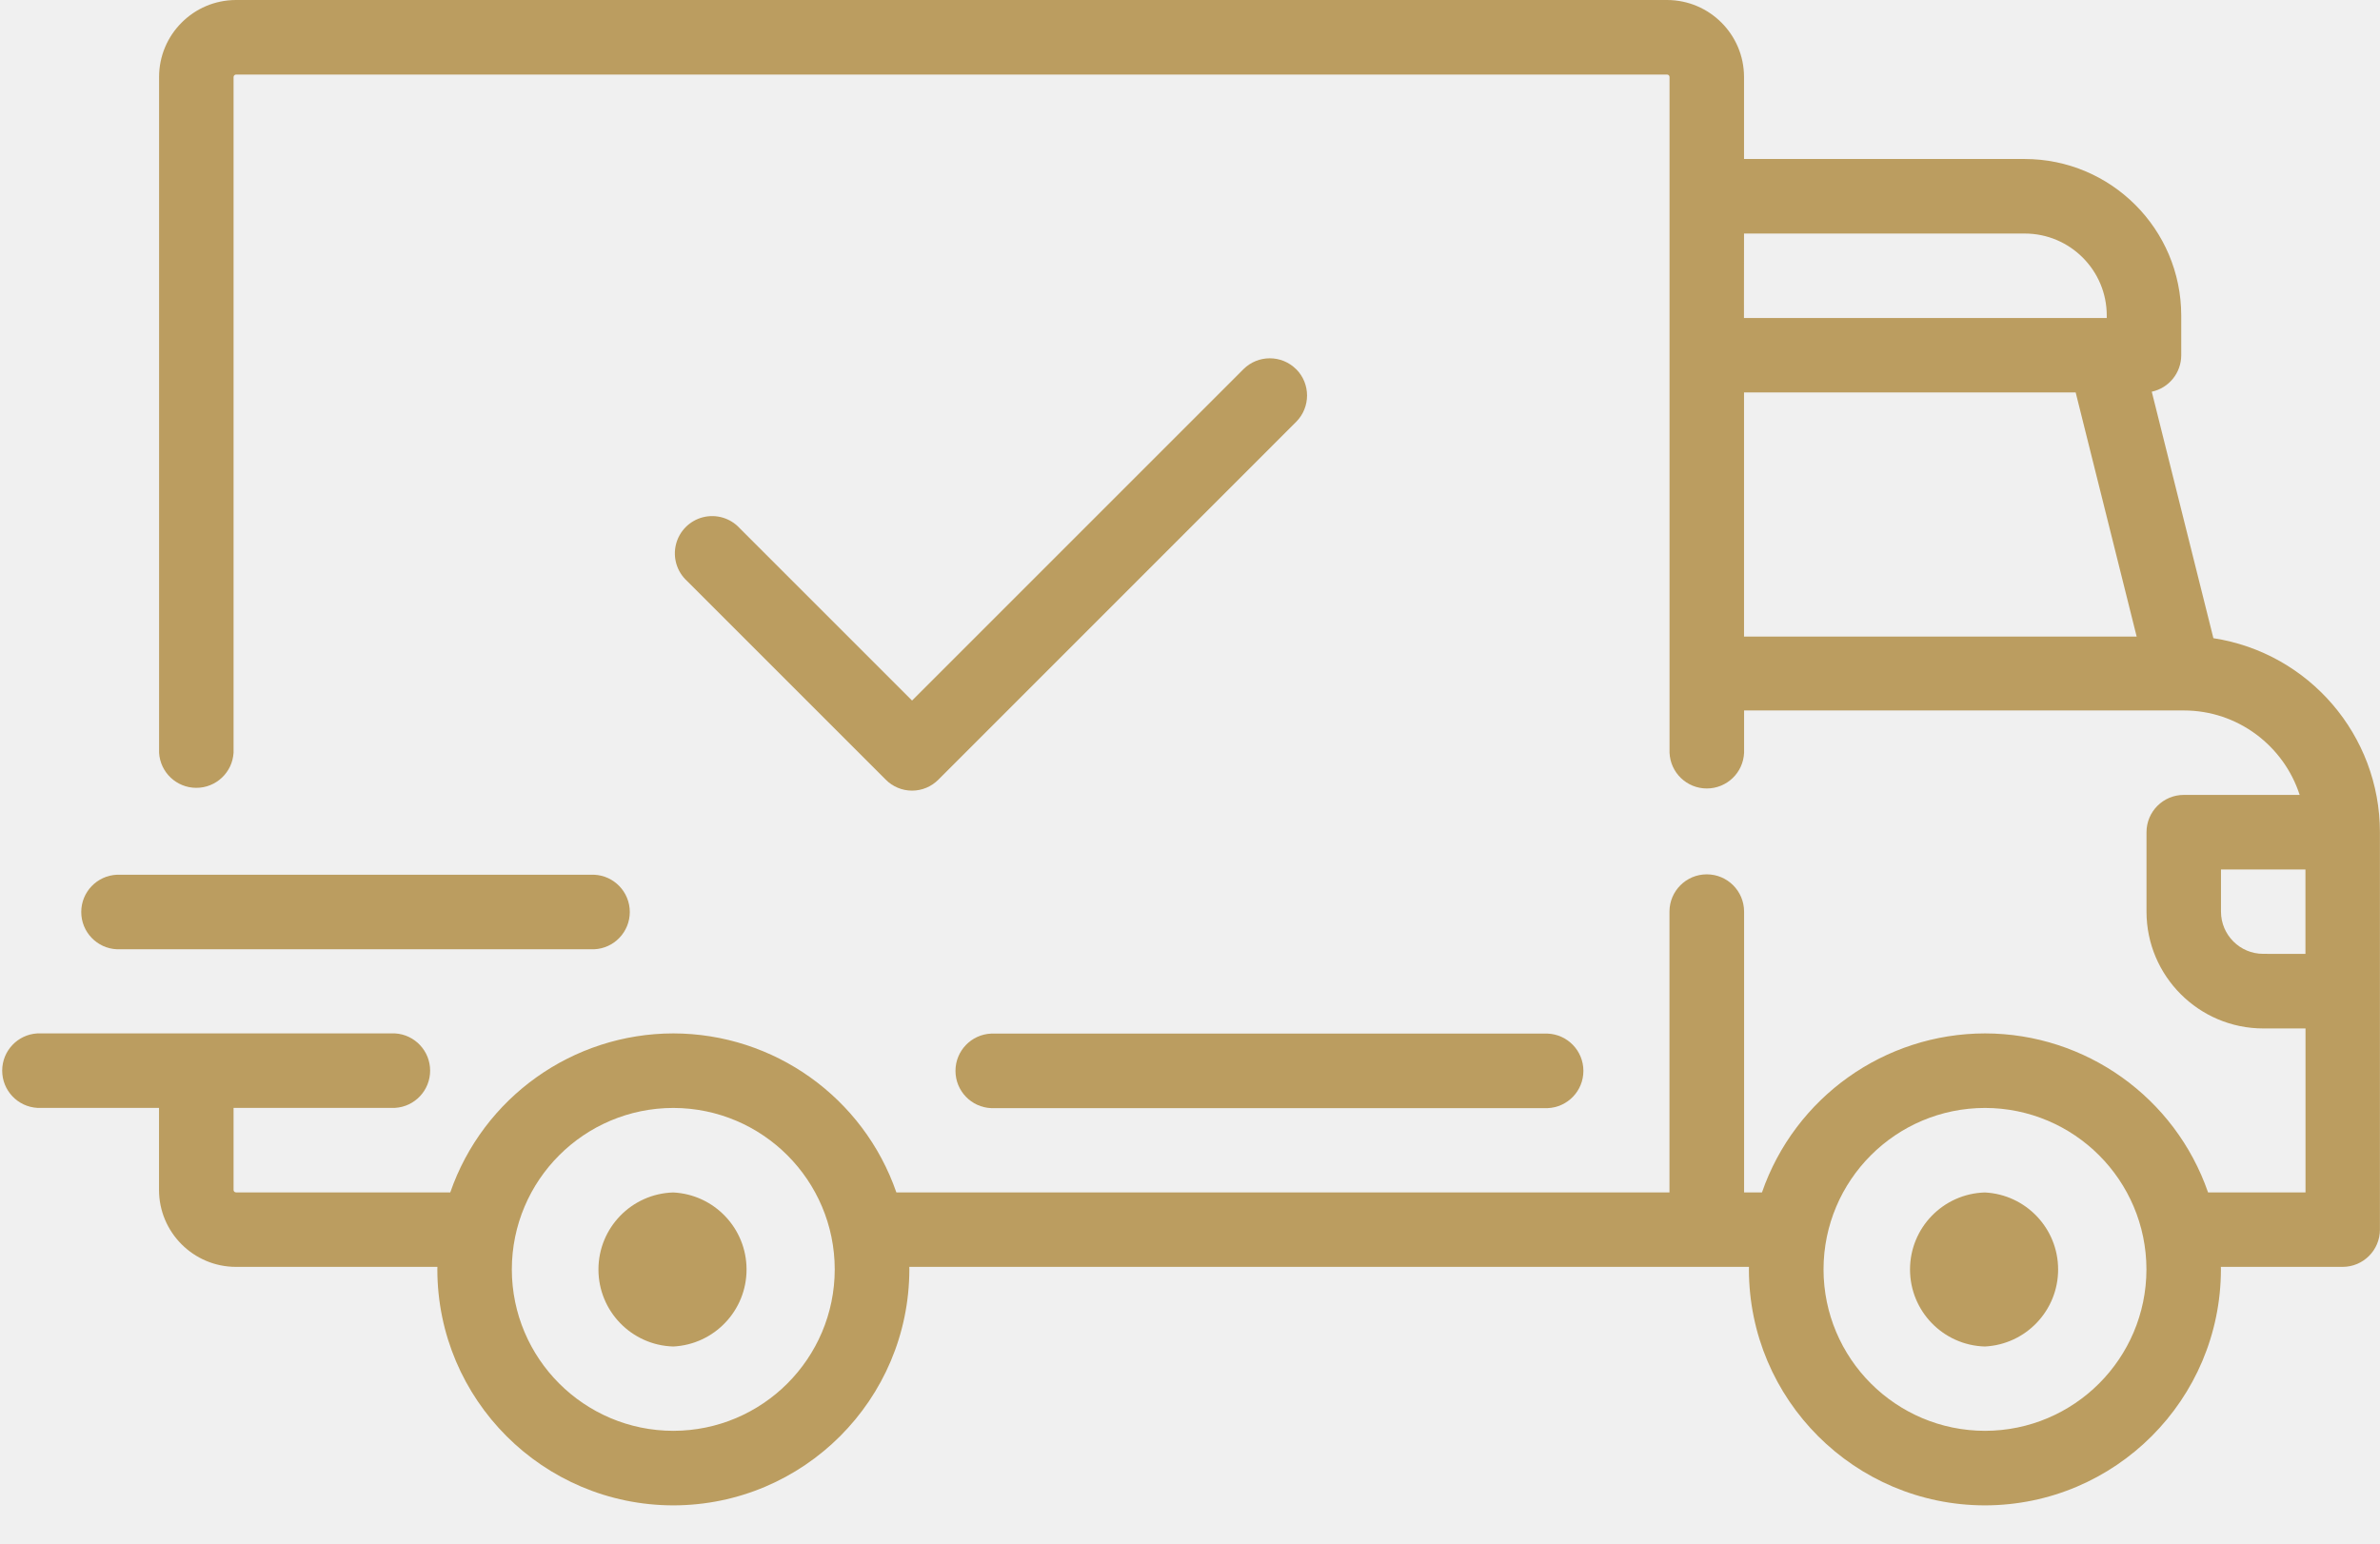
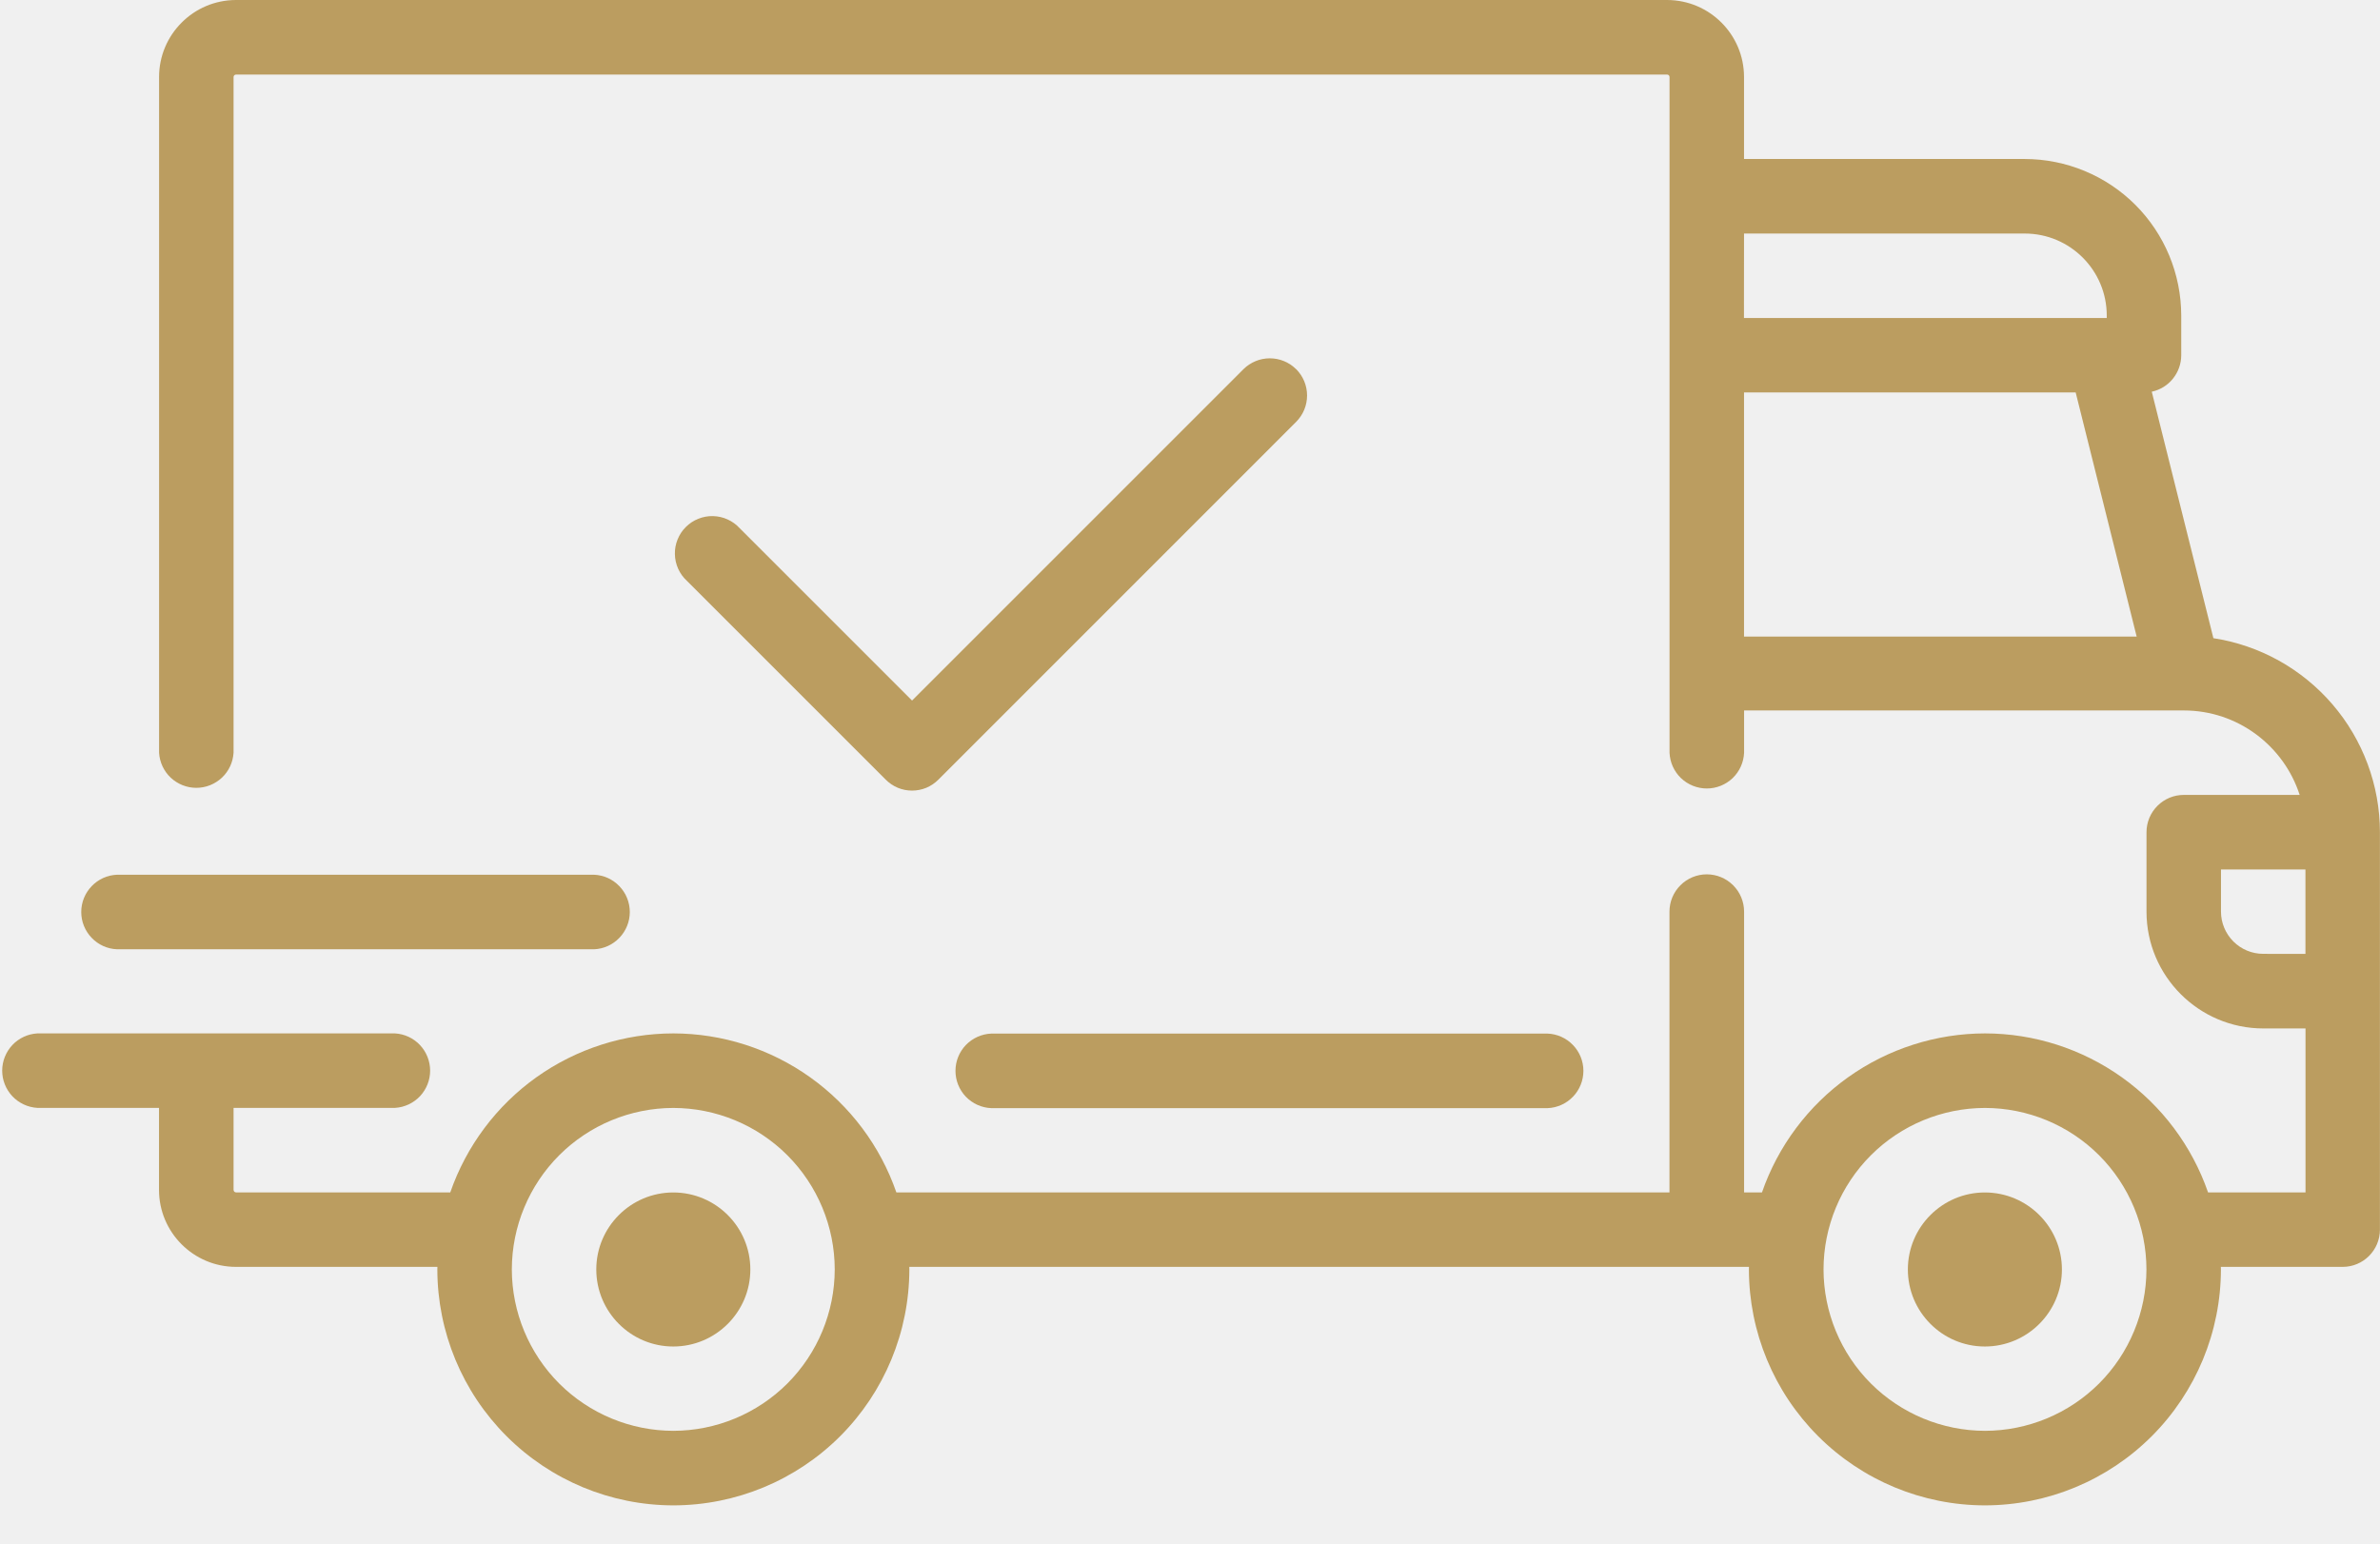
- <svg xmlns="http://www.w3.org/2000/svg" width="37" height="24" fill="none">
-   <g clip-path="url(#clip0_1_193)" fill="#BB9D60">
-     <path d="M35.185 14.83a.657.657 0 01-.657-.656v-.656h1.313v1.313l-.656-.001zm-4.326 7.416a2.513 2.513 0 01-2.51-2.51 2.513 2.513 0 012.51-2.51 2.513 2.513 0 012.51 2.51 2.513 2.513 0 01-2.51 2.51zm-20.392 0a2.513 2.513 0 01-2.51-2.51 2.513 2.513 0 012.51-2.51 2.513 2.513 0 012.51 2.51 2.513 2.513 0 01-2.51 2.51zM27.113 9.897V6.102h5.156l.948 3.795h-6.104zm0-6.266h4.364c.703 0 1.275.571 1.275 1.274v.039h-5.64l.001-1.313zm7.297 6.291l-.958-3.832a.58.58 0 00.458-.567v-.618a2.436 2.436 0 00-2.433-2.433h-4.364V1.197c0-.66-.537-1.197-1.198-1.197H3.67c-.66 0-1.197.537-1.197 1.197v10.506a.58.58 0 001.158 0V1.197a.04.04 0 01.04-.038h22.245c.022 0 .039.017.039.038v10.506a.58.58 0 001.159 0v-.657h6.837c.84 0 1.555.553 1.8 1.313H33.95a.58.58 0 00-.58.58v1.235c0 1.001.815 1.816 1.816 1.816h.656v2.549h-1.515a3.675 3.675 0 00-3.467-2.472 3.675 3.675 0 00-3.468 2.472h-.278v-4.365a.58.58 0 10-1.16 0v4.365H13.935a3.675 3.675 0 00-3.467-2.472A3.675 3.675 0 007 18.539H3.67a.038.038 0 01-.015-.003.038.038 0 01-.024-.037v-1.274h2.51a.58.58 0 000-1.158H.58a.58.58 0 000 1.158h1.892V18.5c0 .66.537 1.197 1.197 1.197H6.8l-.001.039a3.673 3.673 0 003.669 3.669 3.674 3.674 0 003.669-3.67l-.001-.038H27.19l-.001.039a3.673 3.673 0 003.669 3.669 3.674 3.674 0 003.669-3.67l-.001-.038h1.894a.58.58 0 00.579-.58v-6.179a3.056 3.056 0 00-2.59-3.016h.001z" />
-     <path d="M10.467 18.54a1.198 1.198 0 000 2.395 1.199 1.199 0 000-2.395zm20.39 0a1.198 1.198 0 000 2.395 1.199 1.199 0 000-2.395zm-6.797-2.47h-8.65a.58.58 0 000 1.159h8.65a.58.58 0 000-1.159zM9.235 13.6H1.819a.58.58 0 000 1.159h7.416a.58.58 0 000-1.159zM20.15 5.74a.58.58 0 00-.819 0l-5.152 5.152-2.68-2.68a.58.58 0 10-.82.819l3.09 3.09a.576.576 0 00.82 0l5.561-5.562a.58.58 0 000-.82v.001z" />
+ <svg xmlns="http://www.w3.org/2000/svg" width="37" height="24" viewBox="0 0 37 24" fill="none">
+   <g clip-path="url(#clip0_1_193)">
+     <path d="M35.185 14.83C35.011 14.83 34.844 14.761 34.721 14.638C34.598 14.515 34.528 14.348 34.528 14.174V13.518H35.841V14.831L35.185 14.83ZM30.859 22.246C30.194 22.245 29.556 21.98 29.085 21.51C28.614 21.039 28.35 20.401 28.349 19.736C28.35 19.071 28.614 18.433 29.085 17.962C29.556 17.491 30.194 17.227 30.859 17.226C31.524 17.227 32.162 17.491 32.633 17.962C33.103 18.433 33.368 19.071 33.369 19.736C33.368 20.401 33.103 21.039 32.633 21.51C32.162 21.98 31.524 22.245 30.859 22.246ZM10.467 22.246C9.802 22.245 9.164 21.98 8.693 21.51C8.223 21.039 7.958 20.401 7.957 19.736C7.958 19.071 8.223 18.433 8.693 17.962C9.164 17.491 9.802 17.227 10.467 17.226C11.133 17.227 11.77 17.491 12.241 17.962C12.711 18.433 12.976 19.071 12.977 19.736C12.976 20.401 12.711 21.039 12.241 21.51C11.77 21.98 11.133 22.245 10.467 22.246ZM27.113 9.897V6.102H32.269L33.217 9.897H27.113ZM27.113 3.631H31.477C32.18 3.631 32.752 4.202 32.752 4.905V4.944H27.112L27.113 3.631ZM34.41 9.922L33.452 6.09C33.582 6.062 33.698 5.991 33.781 5.887C33.864 5.784 33.91 5.656 33.91 5.523V4.905C33.909 4.26 33.653 3.642 33.197 3.185C32.74 2.729 32.122 2.473 31.477 2.472H27.113V1.197C27.113 0.537 26.576 0 25.915 0H3.67C3.01 0 2.473 0.537 2.473 1.197V11.703C2.482 11.851 2.546 11.989 2.654 12.091C2.762 12.192 2.904 12.249 3.052 12.249C3.2 12.249 3.342 12.192 3.45 12.091C3.558 11.989 3.622 11.851 3.631 11.703V1.197C3.631 1.176 3.649 1.159 3.671 1.159H25.916C25.938 1.159 25.955 1.176 25.955 1.197V11.703C25.961 11.852 26.025 11.994 26.133 12.098C26.241 12.201 26.385 12.259 26.535 12.259C26.684 12.259 26.828 12.201 26.936 12.098C27.044 11.994 27.108 11.852 27.114 11.703V11.046H33.951C34.791 11.046 35.506 11.599 35.751 12.359H33.95C33.796 12.359 33.649 12.42 33.54 12.529C33.431 12.638 33.37 12.785 33.37 12.939V14.174C33.37 15.175 34.185 15.99 35.186 15.99H35.842V18.539H34.327C34.077 17.818 33.609 17.193 32.988 16.75C32.367 16.307 31.623 16.068 30.86 16.067C30.097 16.068 29.353 16.306 28.731 16.749C28.11 17.192 27.642 17.818 27.392 18.539H27.114V14.174C27.114 14.02 27.053 13.873 26.944 13.764C26.835 13.655 26.688 13.594 26.534 13.594C26.38 13.594 26.233 13.655 26.124 13.764C26.015 13.873 25.954 14.02 25.954 14.174V18.539H13.935C13.685 17.818 13.217 17.193 12.596 16.75C11.975 16.307 11.231 16.068 10.468 16.067C9.705 16.068 8.961 16.306 8.339 16.749C7.718 17.192 7.25 17.818 7 18.539H3.67C3.665 18.539 3.66 18.538 3.655 18.536C3.65 18.534 3.646 18.531 3.642 18.527C3.638 18.523 3.636 18.519 3.634 18.514C3.632 18.509 3.631 18.504 3.631 18.499V17.225H6.141C6.289 17.216 6.427 17.151 6.529 17.044C6.63 16.936 6.687 16.794 6.687 16.646C6.687 16.498 6.63 16.356 6.529 16.248C6.427 16.14 6.289 16.076 6.141 16.067H0.58C0.432 16.076 0.294 16.14 0.192 16.248C0.091 16.356 0.034 16.498 0.034 16.646C0.034 16.794 0.091 16.936 0.192 17.044C0.294 17.151 0.432 17.216 0.58 17.225H2.472V18.5C2.472 19.16 3.009 19.697 3.669 19.697H6.8L6.799 19.736C6.8 20.709 7.187 21.641 7.875 22.329C8.563 23.017 9.495 23.404 10.468 23.405C11.441 23.404 12.374 23.017 13.062 22.329C13.749 21.641 14.136 20.708 14.137 19.735L14.136 19.697H27.19L27.189 19.736C27.19 20.709 27.577 21.641 28.265 22.329C28.953 23.017 29.885 23.404 30.858 23.405C31.831 23.404 32.764 23.017 33.452 22.329C34.139 21.641 34.526 20.708 34.527 19.735L34.526 19.697H36.42C36.74 19.697 36.999 19.437 36.999 19.117V12.938C36.998 12.209 36.736 11.504 36.261 10.951C35.786 10.398 35.13 10.033 34.409 9.922H34.41Z" fill="#BB9D60" />
+     <path d="M10.467 18.54C9.807 18.54 9.27 19.077 9.27 19.737C9.27 20.397 9.807 20.935 10.467 20.935C11.127 20.935 11.665 20.398 11.665 19.737C11.665 19.077 11.128 18.54 10.467 18.54Z" fill="#BB9D60" />
+     <path d="M30.857 18.54C30.197 18.54 29.66 19.077 29.66 19.737C29.66 20.397 30.197 20.935 30.857 20.935C31.517 20.935 32.055 20.398 32.055 19.737C32.055 19.077 31.518 18.54 30.857 18.54Z" fill="#BB9D60" />
+     <path d="M24.06 16.07H15.41C15.261 16.076 15.119 16.14 15.015 16.248C14.912 16.356 14.854 16.5 14.854 16.649C14.854 16.799 14.912 16.943 15.015 17.051C15.119 17.159 15.261 17.223 15.41 17.229H24.06C24.209 17.223 24.351 17.159 24.454 17.051C24.558 16.943 24.616 16.799 24.616 16.649C24.616 16.5 24.558 16.356 24.454 16.248C24.351 16.14 24.209 16.076 24.06 16.07Z" fill="#BB9D60" />
+     <path d="M9.235 13.6H1.819C1.669 13.606 1.528 13.67 1.425 13.778C1.321 13.886 1.263 14.03 1.263 14.18C1.263 14.329 1.321 14.473 1.425 14.581C1.528 14.689 1.669 14.753 1.819 14.759H9.235C9.385 14.753 9.526 14.689 9.629 14.581C9.733 14.473 9.791 14.329 9.791 14.18C9.791 14.03 9.733 13.886 9.629 13.778C9.526 13.67 9.385 13.606 9.235 13.6Z" fill="#BB9D60" />
+     <path d="M20.15 5.74C20.041 5.632 19.894 5.571 19.741 5.571C19.587 5.571 19.44 5.632 19.331 5.74L14.179 10.892L11.499 8.212C11.446 8.154 11.382 8.108 11.311 8.076C11.24 8.043 11.162 8.026 11.084 8.024C11.006 8.022 10.928 8.037 10.856 8.066C10.783 8.095 10.717 8.138 10.662 8.194C10.606 8.249 10.563 8.315 10.534 8.387C10.504 8.46 10.49 8.538 10.492 8.616C10.493 8.694 10.511 8.771 10.543 8.843C10.575 8.914 10.621 8.978 10.679 9.031L13.769 12.121C13.823 12.175 13.886 12.218 13.957 12.248C14.027 12.277 14.103 12.292 14.179 12.292C14.255 12.292 14.331 12.277 14.401 12.248C14.472 12.218 14.535 12.175 14.589 12.121L20.15 6.559C20.259 6.45 20.32 6.303 20.32 6.149C20.32 5.995 20.259 5.848 20.15 5.739V5.74Z" fill="#BB9D60" />
  </g>
  <defs>
    <clipPath id="clip0_1_193">
-       <path fill="#fff" d="M0 0h37v24H0z" />
+       <rect width="37" height="24" fill="white" />
    </clipPath>
  </defs>
</svg>
